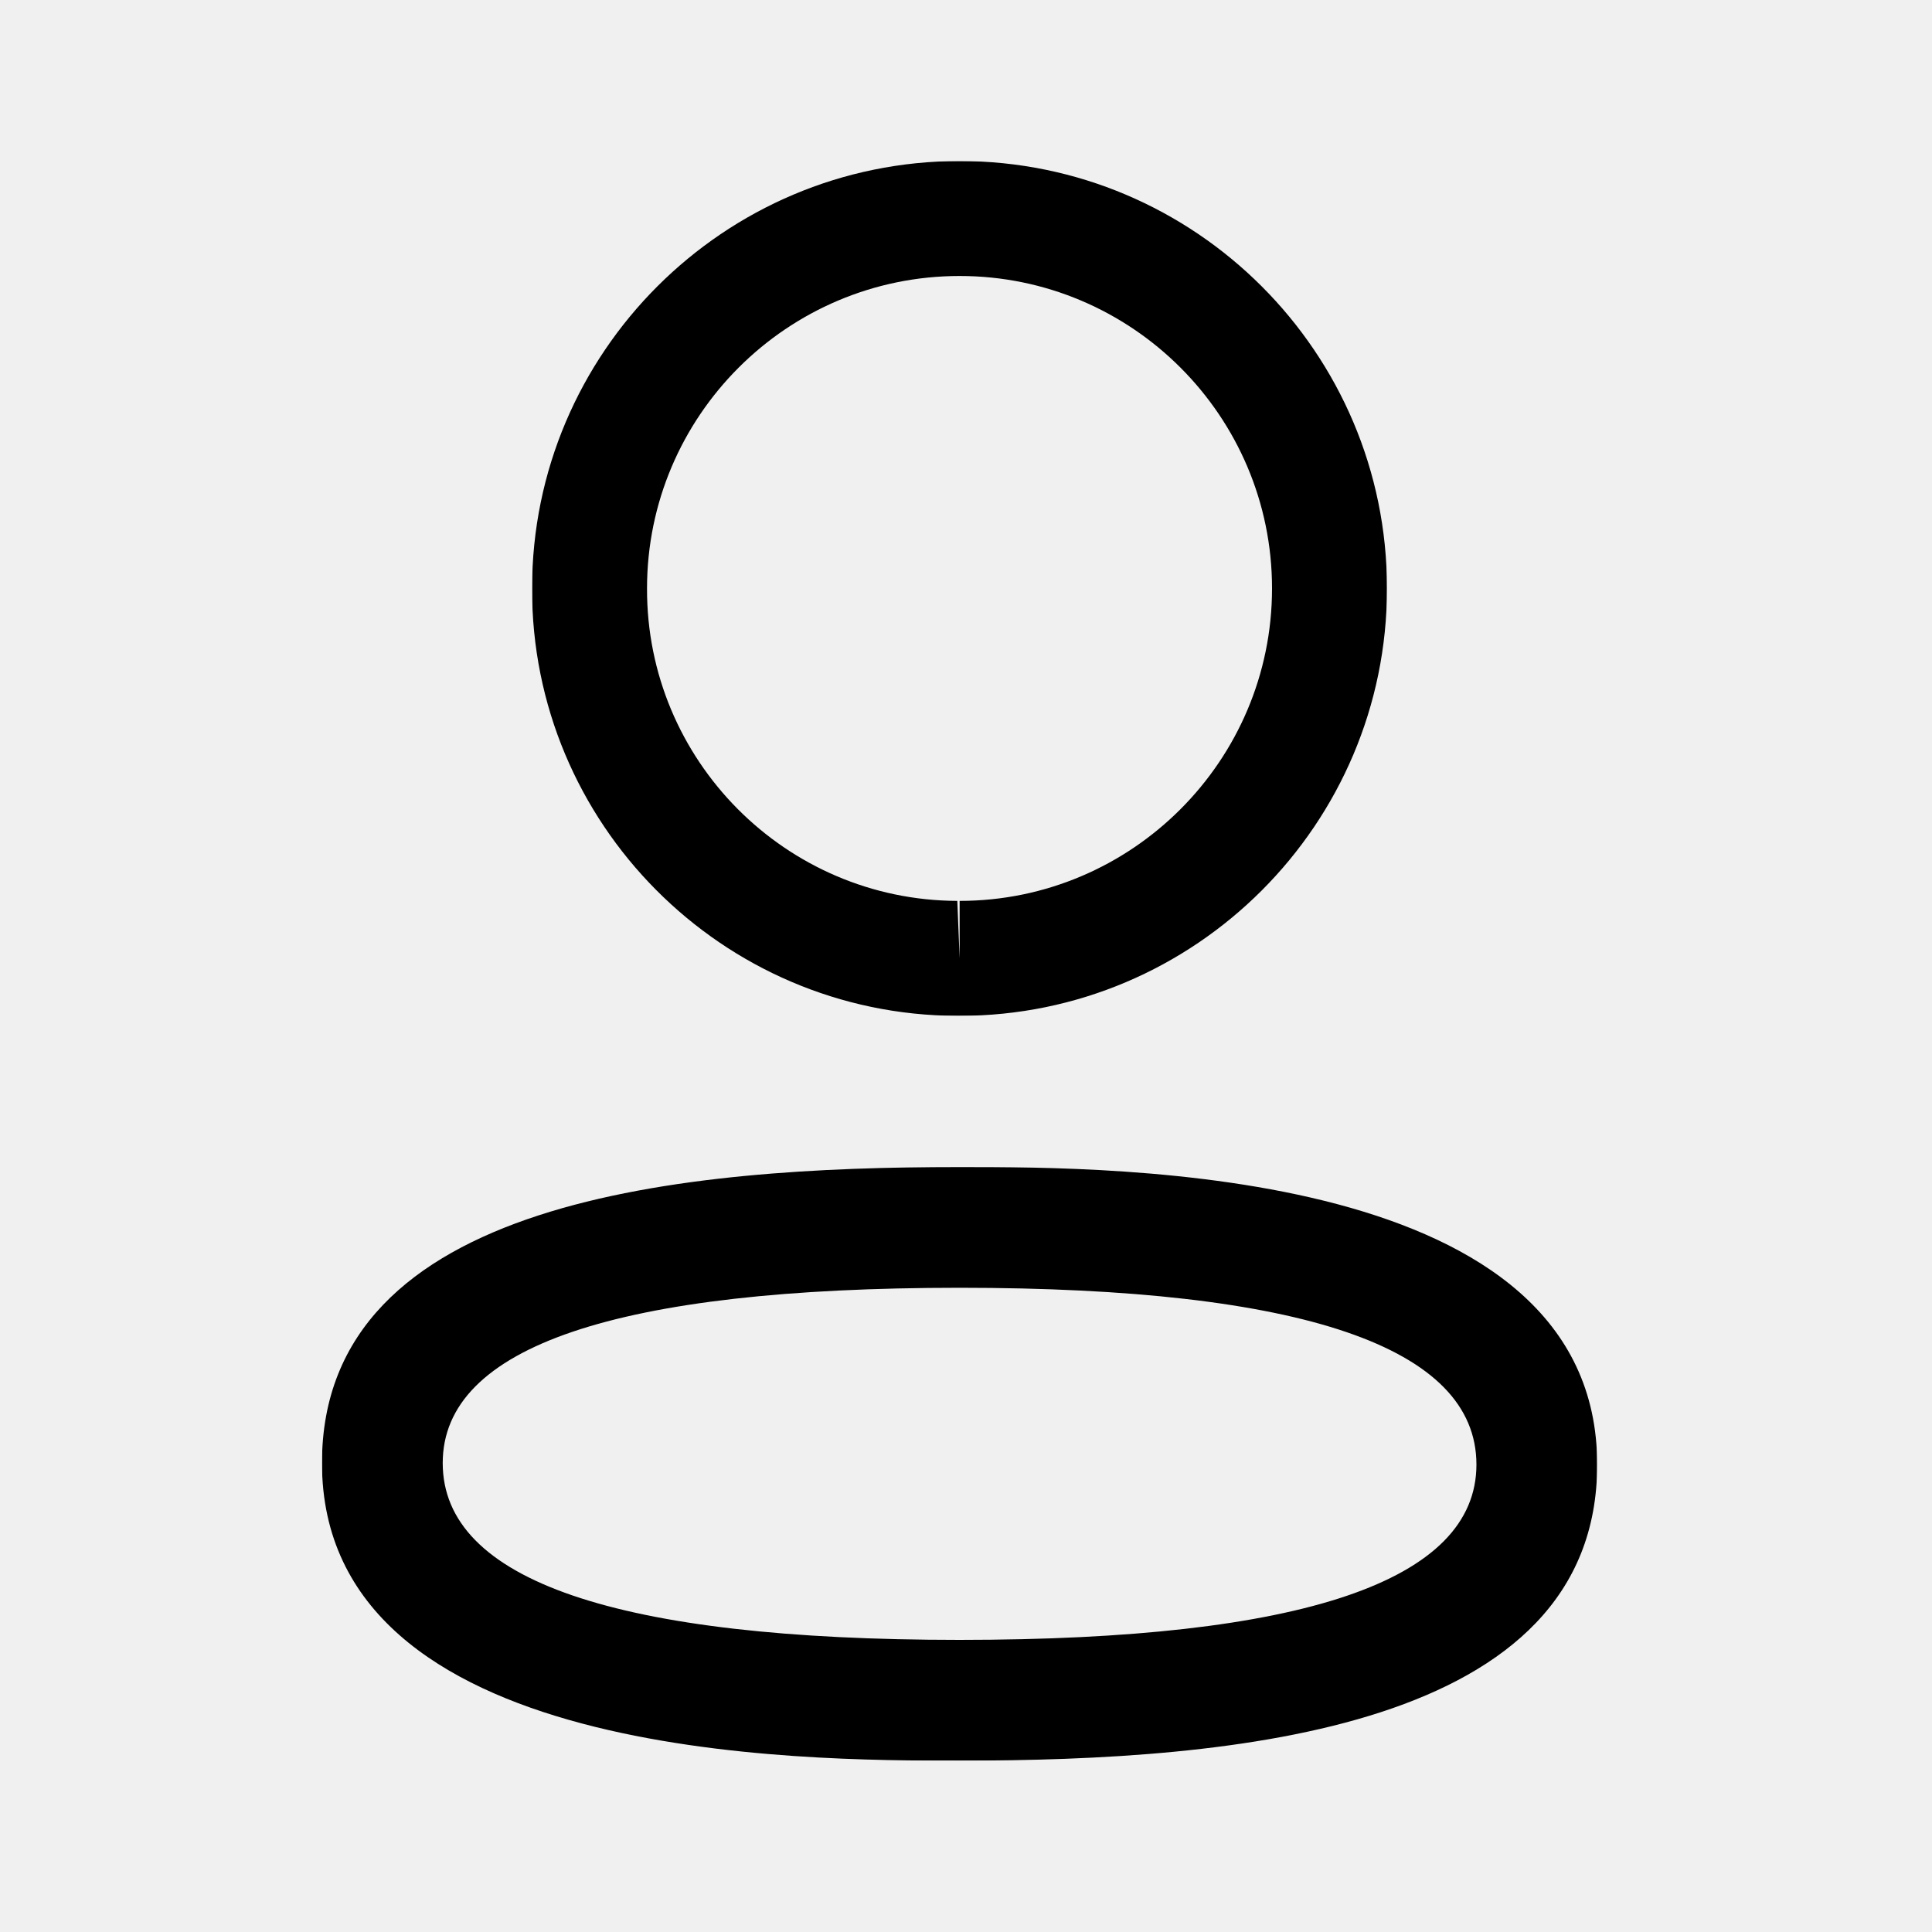
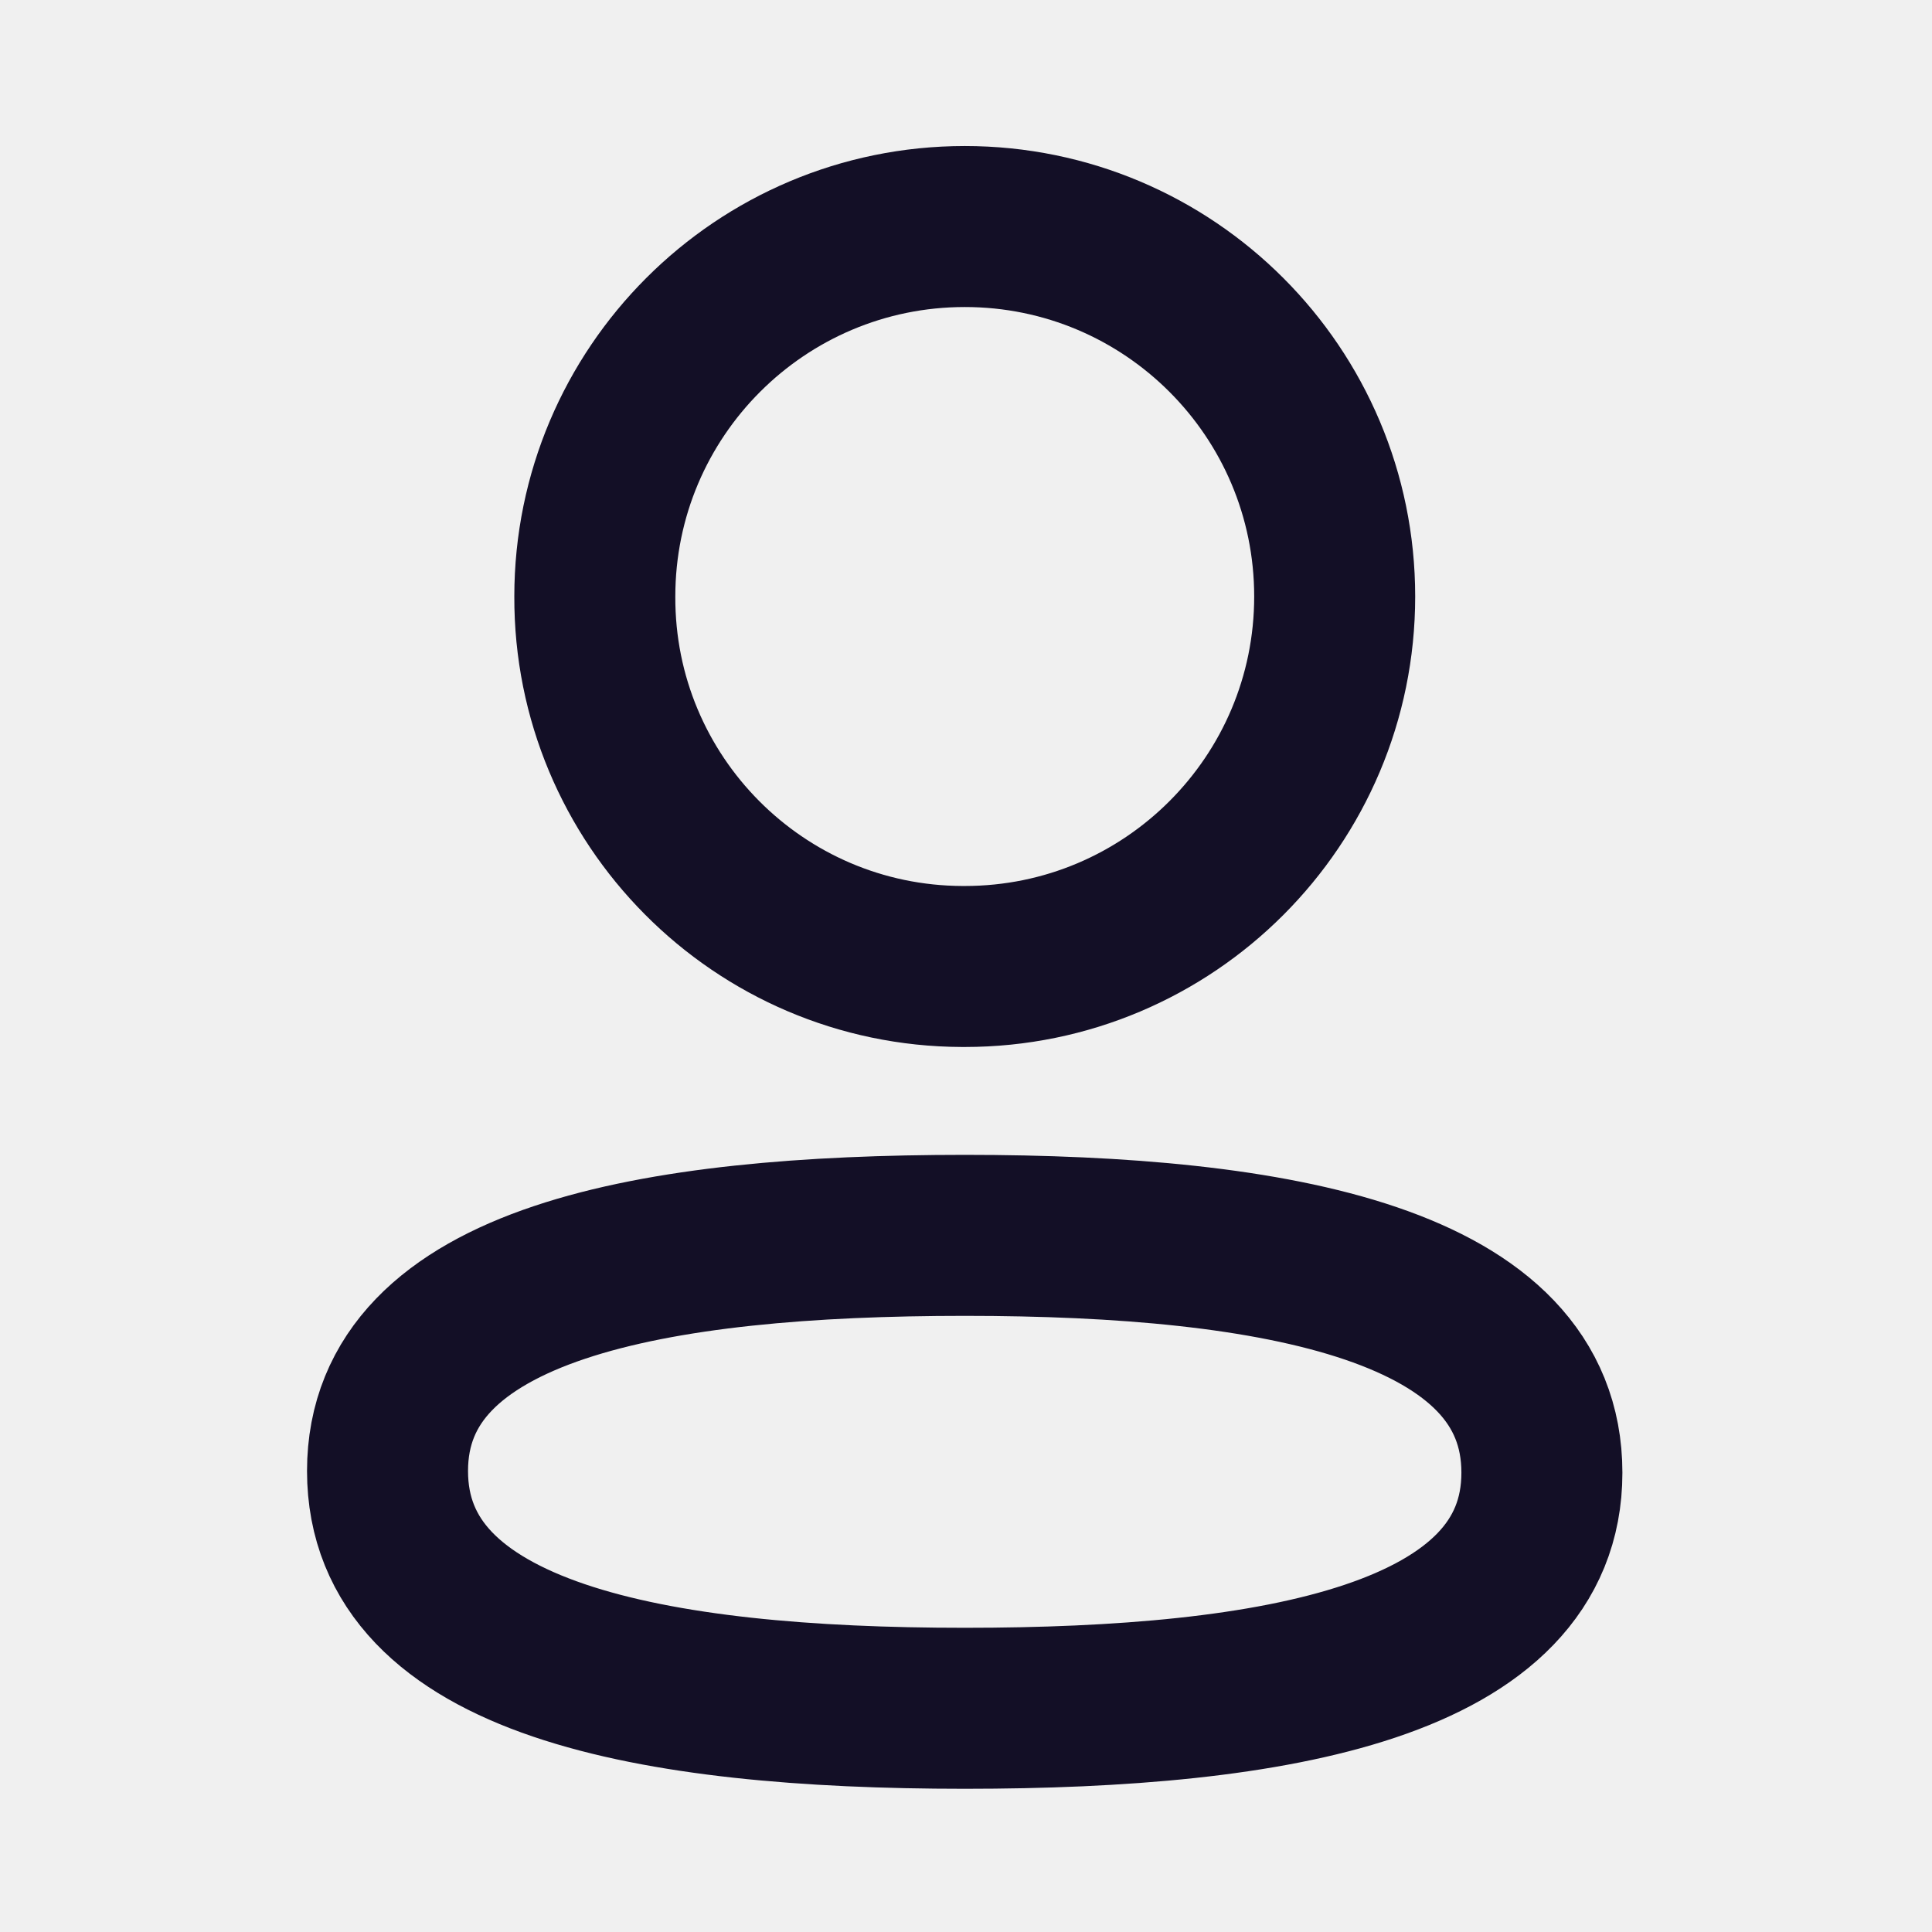
- <svg xmlns="http://www.w3.org/2000/svg" width="20" height="20" viewBox="0 0 20 20" fill="none">
-   <mask id="mask0_124_568" style="mask-type:alpha" maskUnits="userSpaceOnUse" x="3" y="12" width="14" height="7">
-     <path fill-rule="evenodd" clip-rule="evenodd" d="M3.333 12.081H16.533V18.226H3.333V12.081Z" fill="white" />
-   </mask>
-   <g mask="url(#mask0_124_568)">
-     <path fill-rule="evenodd" clip-rule="evenodd" d="M9.934 13.331C6.383 13.331 4.583 13.941 4.583 15.145C4.583 16.36 6.383 16.976 9.934 16.976C13.484 16.976 15.284 16.366 15.284 15.161C15.284 13.946 13.484 13.331 9.934 13.331M9.934 18.226C8.302 18.226 3.333 18.226 3.333 15.145C3.333 12.398 7.101 12.081 9.934 12.081C11.567 12.081 16.534 12.081 16.534 15.161C16.534 17.908 12.767 18.226 9.934 18.226" fill="black" />
-   </g>
-   <mask id="mask1_124_568" style="mask-type:alpha" maskUnits="userSpaceOnUse" x="5" y="1" width="10" height="10">
-     <path fill-rule="evenodd" clip-rule="evenodd" d="M5.508 1.667H14.358V10.516H5.508V1.667Z" fill="white" />
-   </mask>
-   <g mask="url(#mask1_124_568)">
-     <path fill-rule="evenodd" clip-rule="evenodd" d="M9.934 2.857C8.15 2.857 6.698 4.307 6.698 6.091C6.692 7.87 8.133 9.32 9.91 9.326L9.934 9.921V9.326C11.717 9.326 13.168 7.875 13.168 6.091C13.168 4.307 11.717 2.857 9.934 2.857M9.934 10.516H9.907C7.472 10.508 5.5 8.522 5.508 6.089C5.508 3.651 7.493 1.667 9.934 1.667C12.374 1.667 14.358 3.651 14.358 6.091C14.358 8.531 12.374 10.516 9.934 10.516" fill="black" />
+ <svg xmlns="http://www.w3.org/2000/svg" width="24" height="24" viewBox="0 0 24 24" fill="none">
+   <g id="Iconly/Light/Profile">
+     <g id="Profile">
+       <path id="Stroke 1" fill-rule="evenodd" clip-rule="evenodd" d="M11.985 15.346C8.117 15.346 4.814 15.931 4.814 18.273C4.814 20.615 8.096 21.221 11.985 21.221C15.852 21.221 19.154 20.635 19.154 18.294C19.154 15.953 15.873 15.346 11.985 15.346Z" stroke="#130F26" stroke-width="2" stroke-linecap="round" stroke-linejoin="round" />
+       <path id="Stroke 3" fill-rule="evenodd" clip-rule="evenodd" d="M11.985 12.006C14.523 12.006 16.58 9.948 16.58 7.41C16.58 4.872 14.523 2.814 11.985 2.814C9.447 2.814 7.389 4.872 7.389 7.41C7.38 9.939 9.424 11.997 11.952 12.006H11.985Z" stroke="#130F26" stroke-width="2" stroke-linecap="round" stroke-linejoin="round" />
+     </g>
  </g>
</svg>
